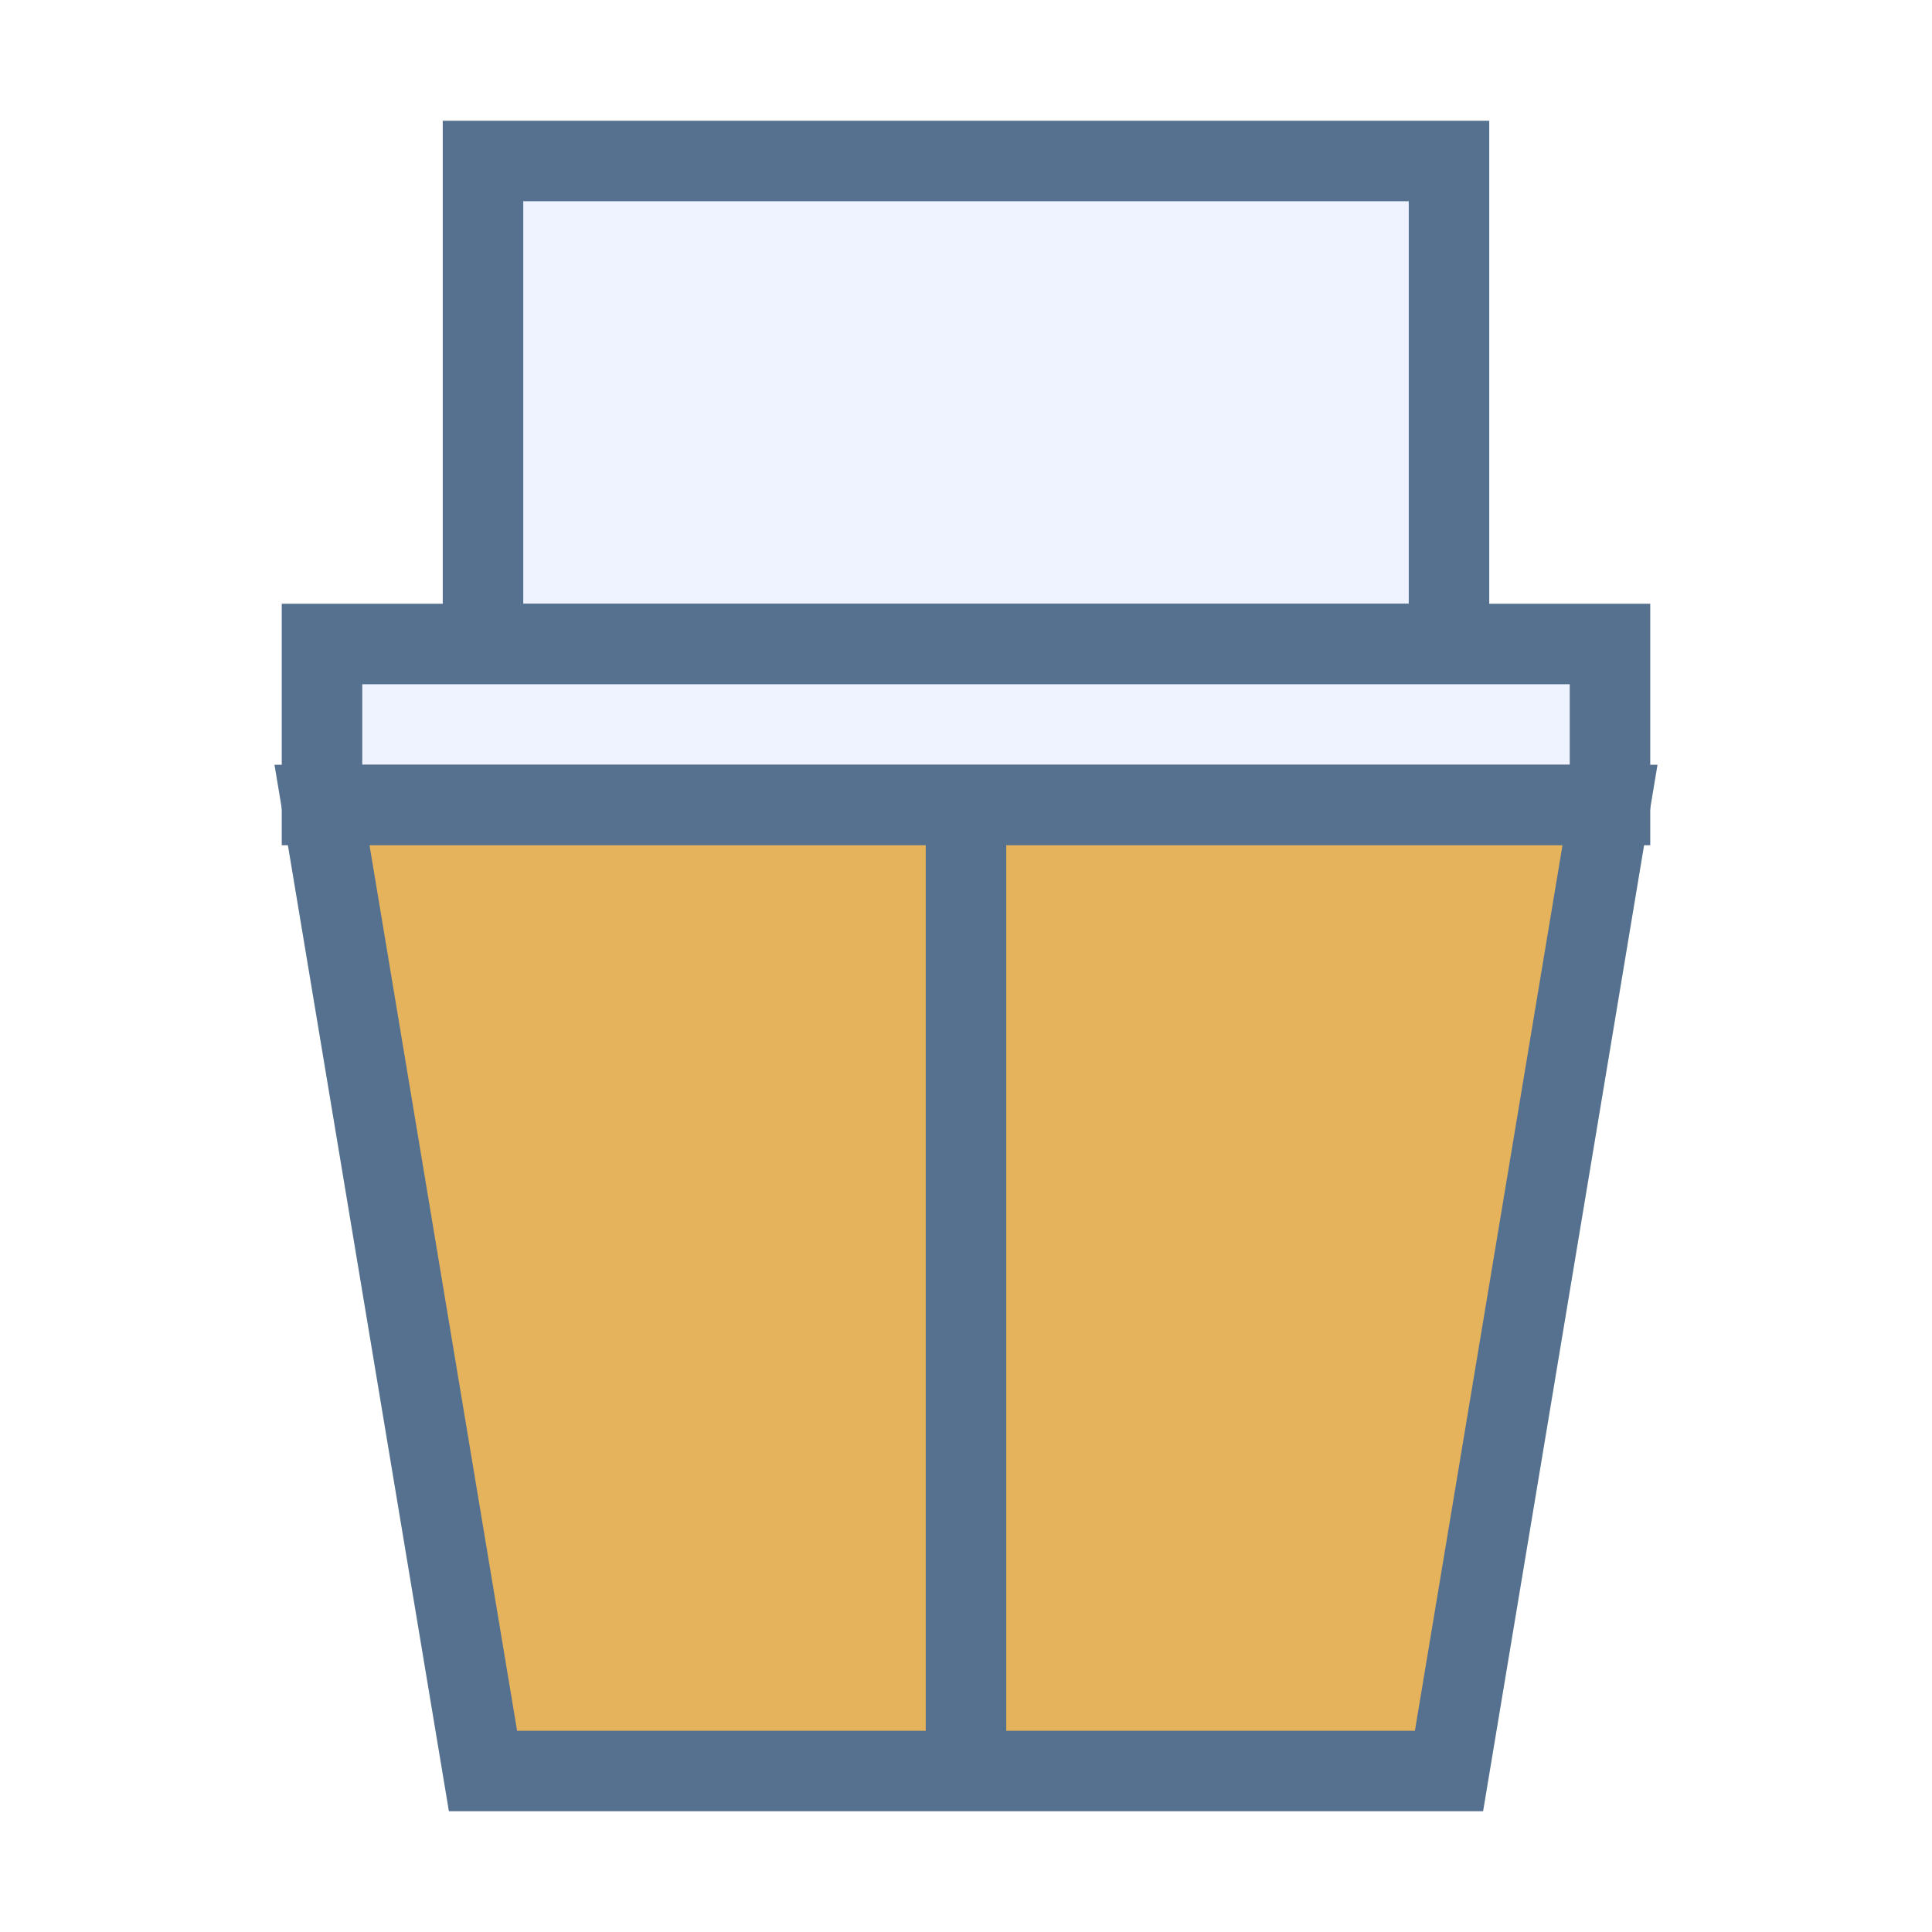
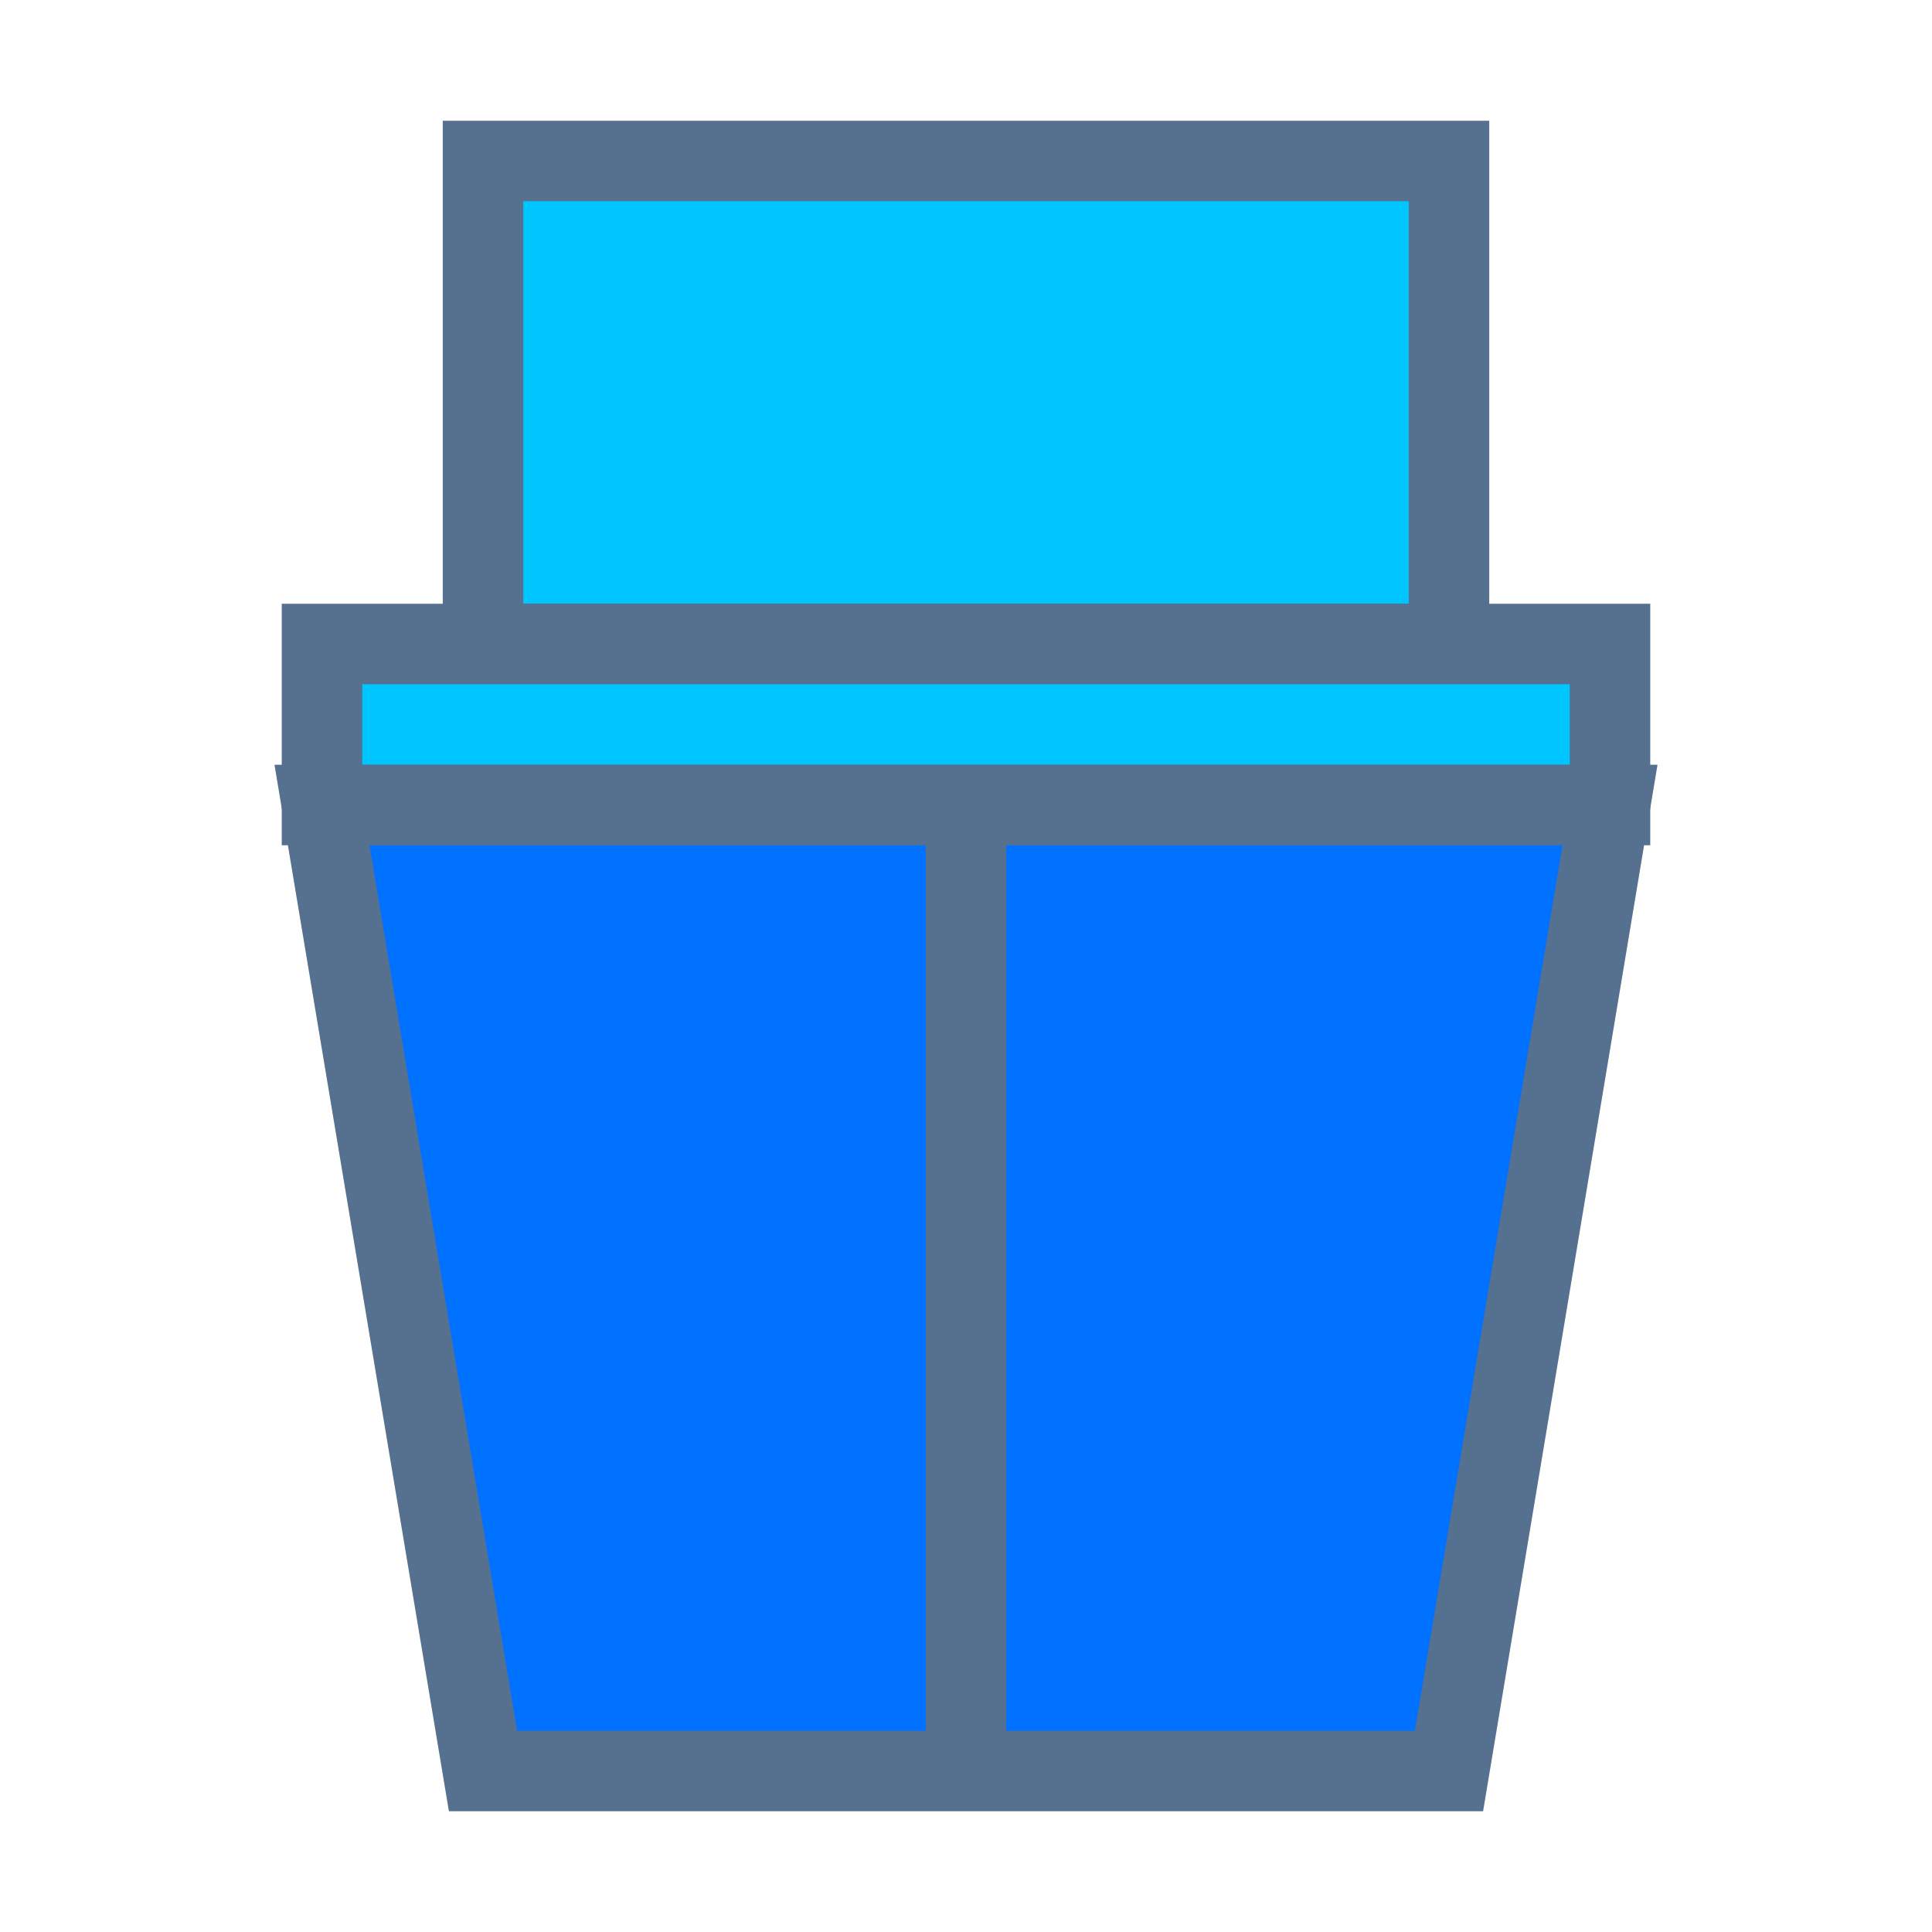
<svg xmlns="http://www.w3.org/2000/svg" viewBox="0 0 24 24">
-   <rect x="6" y="2" width="12" height="6" fill="#eef3ff" stroke="#56708f" stroke-width="1" />
-   <rect x="4" y="8" width="16" height="2" fill="#eef3ff" stroke="#56708f" stroke-width="1" />
-   <path d="M4 10h16l-2 12H6z" fill="#e5b35c" stroke="#56708f" stroke-width="1" />
+   <rect x="6" y="2" width="12" height="6" fill="#00c6ff" stroke="#56708f" stroke-width="1" />
+   <rect x="4" y="8" width="16" height="2" fill="#00c6ff" stroke="#56708f" stroke-width="1" />
+   <path d="M4 10h16l-2 12H6z" fill="#0072ff" stroke="#56708f" stroke-width="1" />
  <line x1="12" y1="10" x2="12" y2="22" stroke="#56708f" stroke-width="1" />
</svg>
